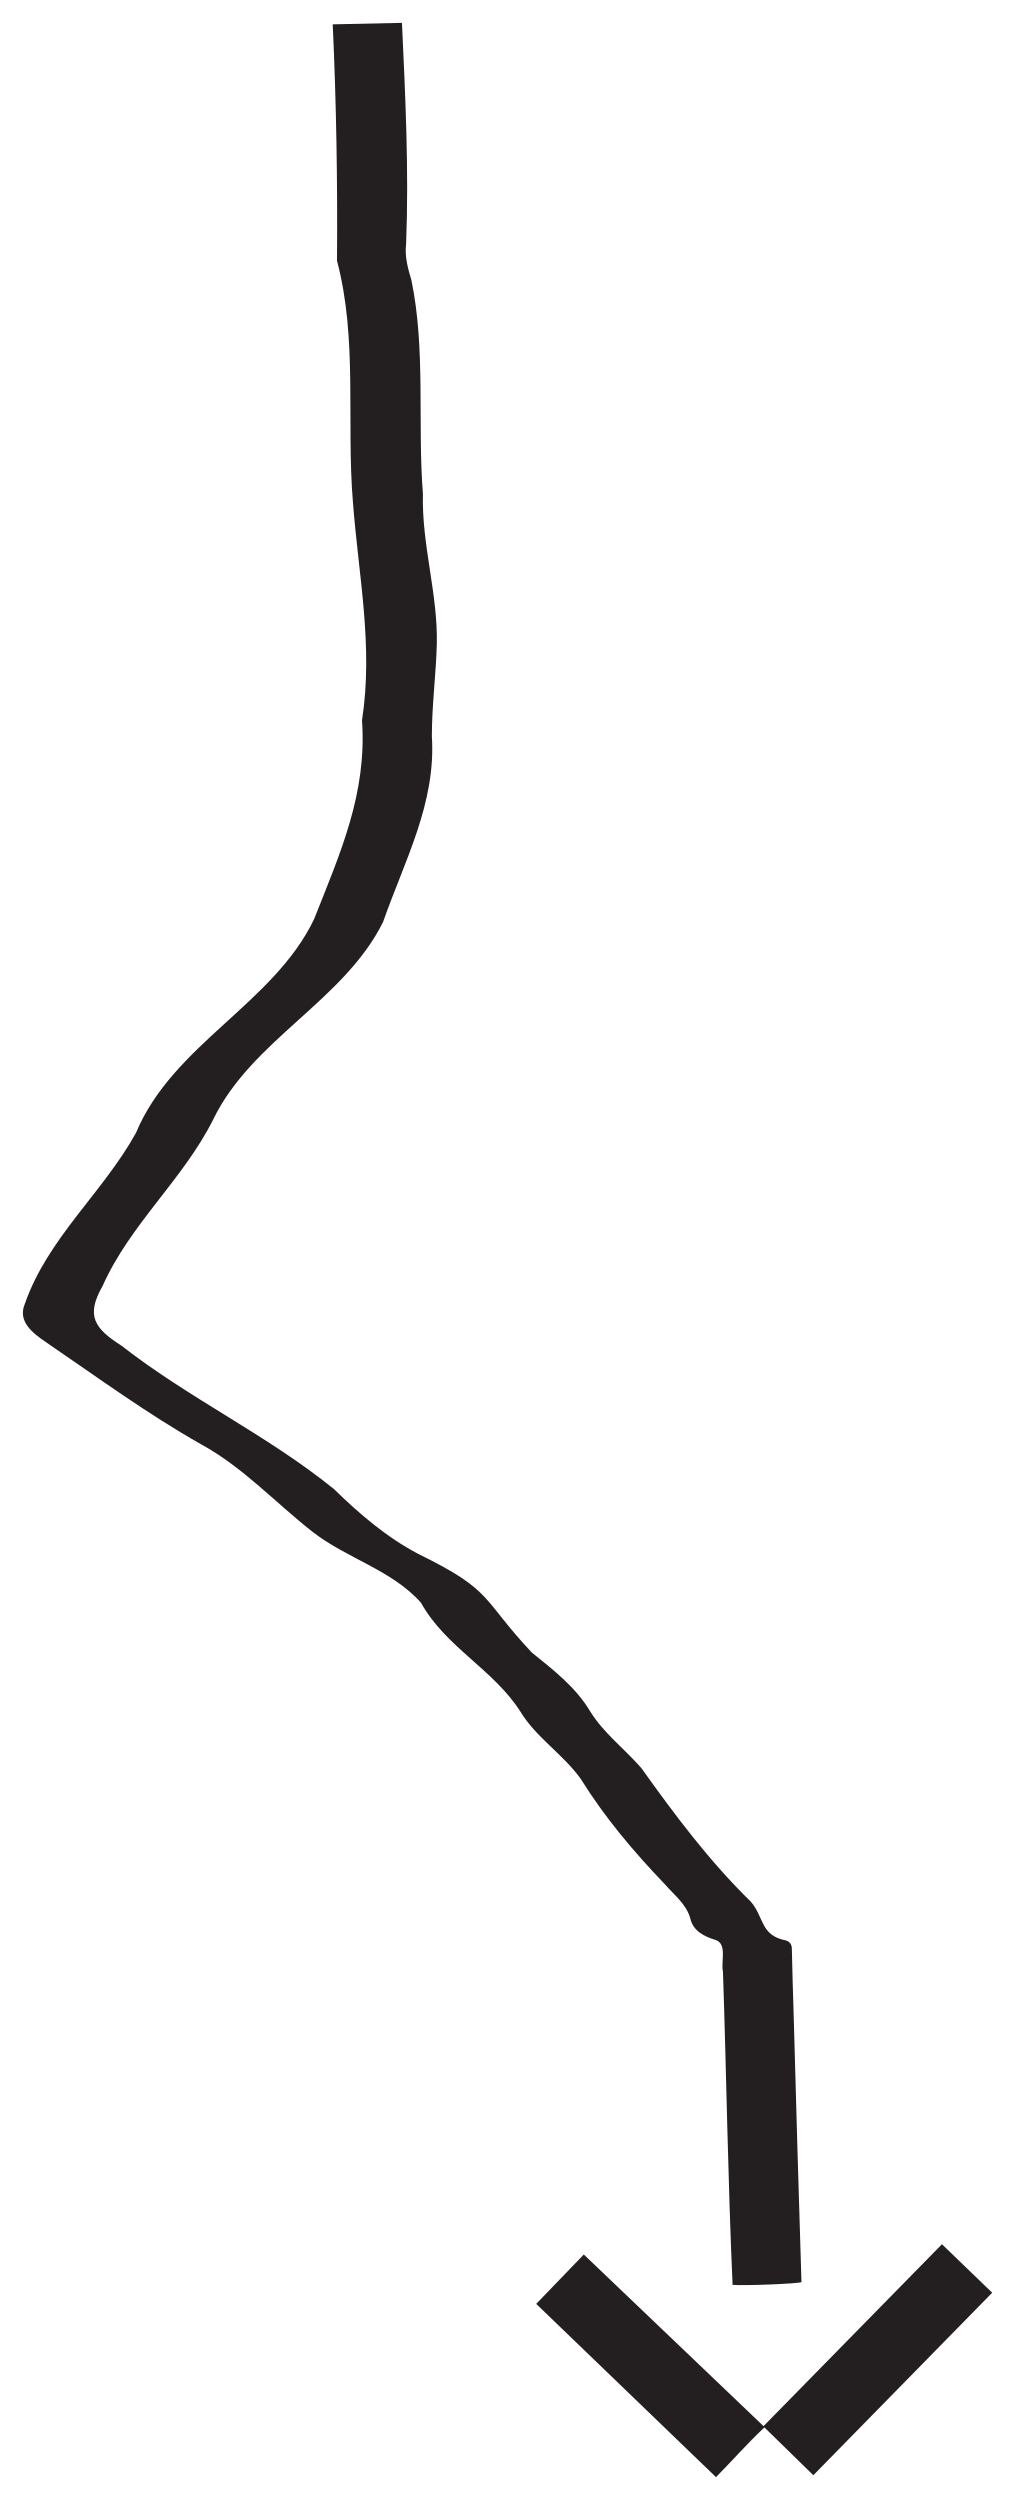
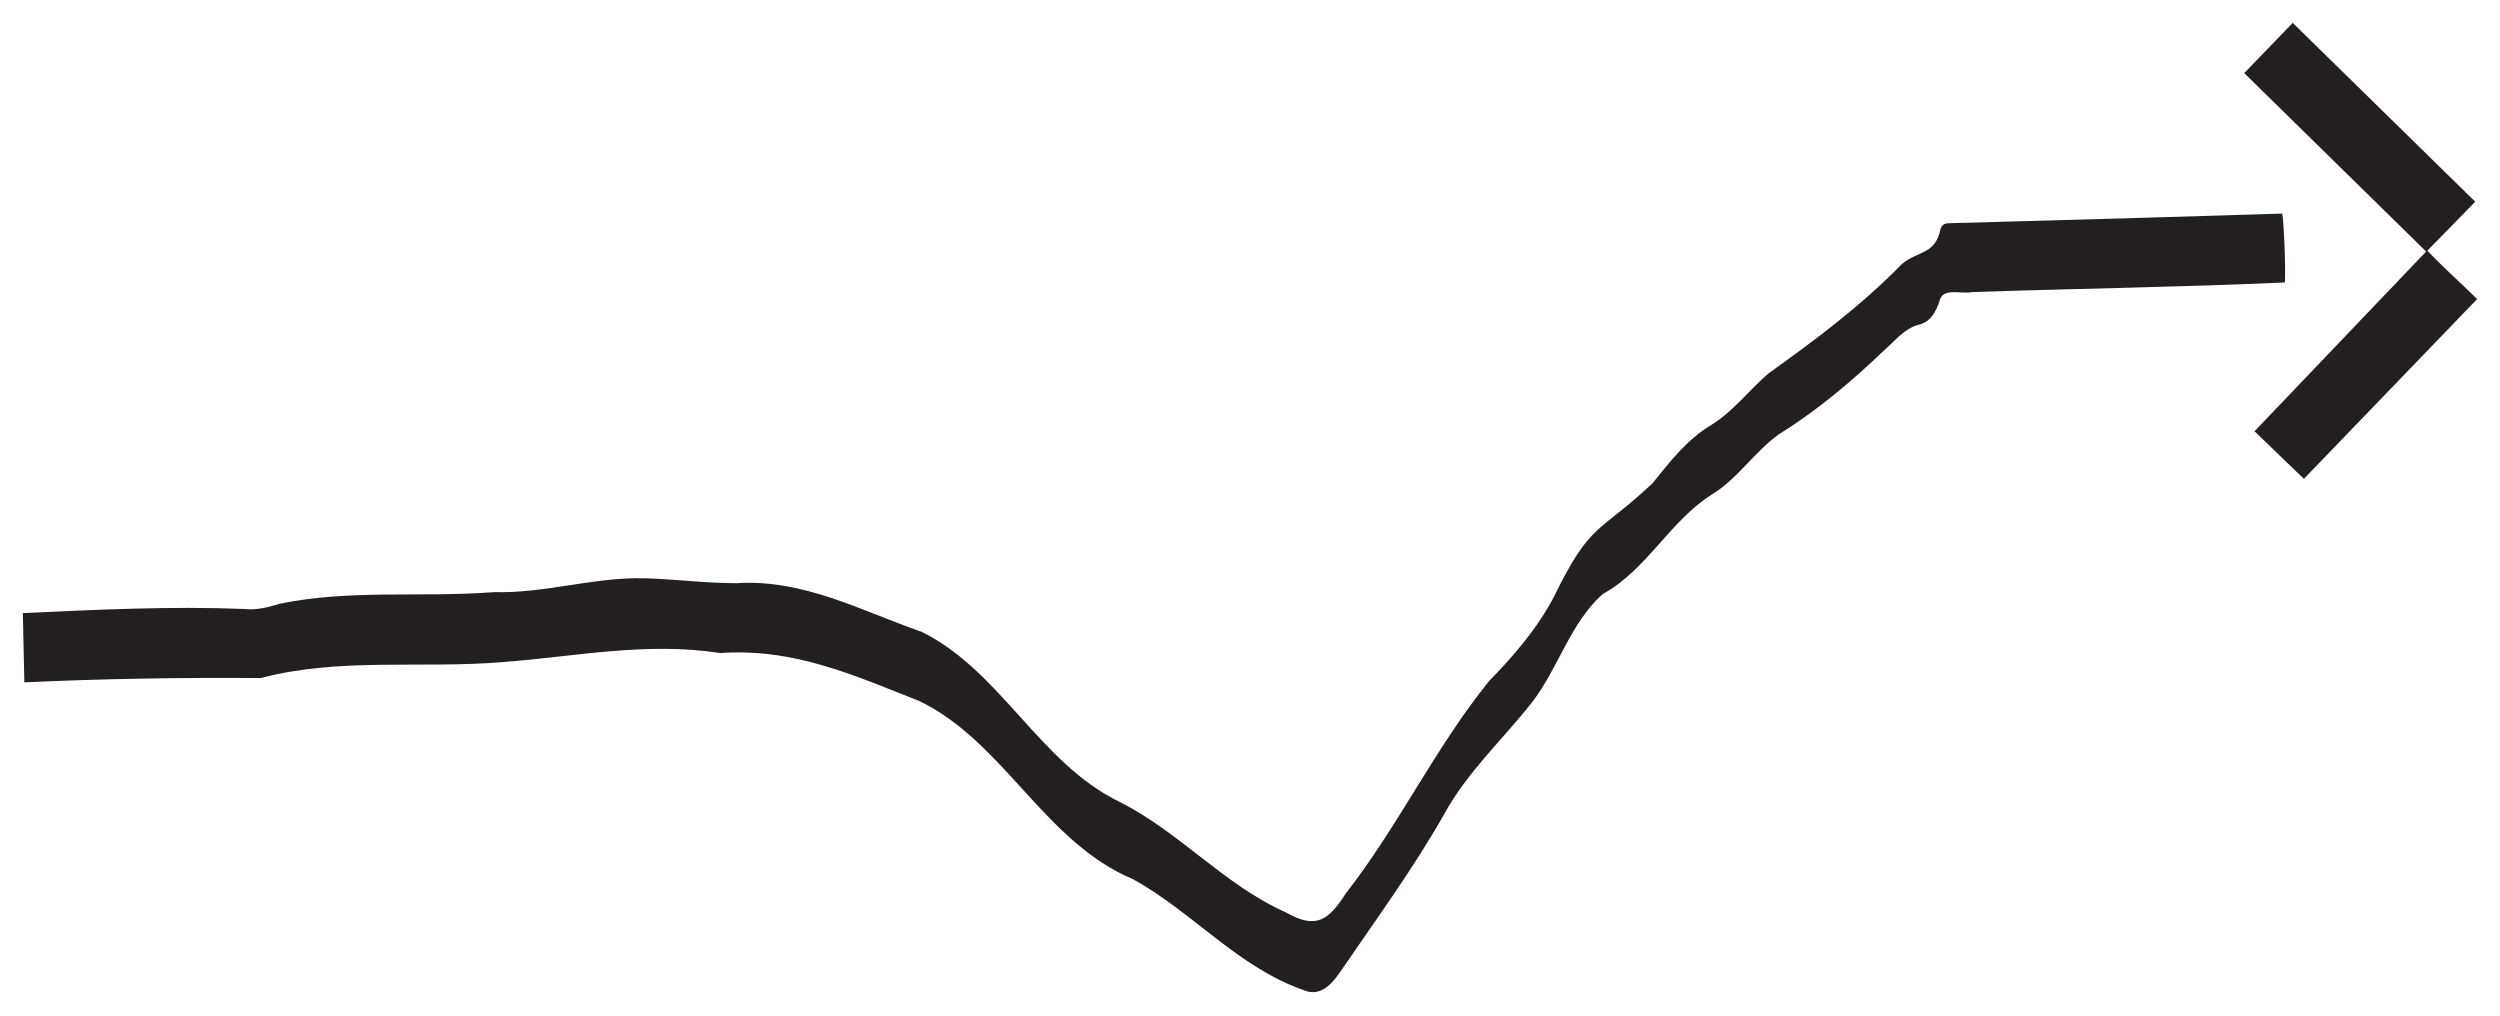
- <svg xmlns="http://www.w3.org/2000/svg" width="443.896" height="1093.277" viewBox="664.913 1005.21 443.896 1093.277">
-   <path d="m0 0 22.715.488c1.105-24.013 2.314-48.468 1.353-72.539-.489-4.002.561-7.962 1.728-11.782 4.749-22.903 1.976-46.904 3.791-70.211-.445-16.637 4.943-32.732 4.552-49.345-.277-10.045-1.632-20.09-1.617-30.151 1.412-21.941-9.016-40.866-16.003-60.86-12.781-25.826-43.053-38.653-55.724-64.8-9.857-19.675-27.236-34.31-36.262-54.584-5.607-9.784-2.675-13.948 6.226-19.626 22.17-17.297 47.862-29.342 69.675-47.016 8.363-8.166 17.231-15.779 27.64-21.26 24.891-12.171 20.474-14.521 37.228-32.338 7.086-5.716 14.401-11.339 19.136-19.288 4.426-7.168 11.325-12.317 16.818-18.639 11.014-15.436 22.277-30.502 35.925-43.833 4.353-5.104 3.062-11.008 11.405-12.648 1.392-.465 1.979-1.264 2.005-2.813.117-6.875.371-13.747.565-20.621.818-29.552 1.65-59.111 2.587-88.657-1.426-.538-18.821-1.219-22.593-.894-1.537 34.197-2 68.497-3.154 102.728-.752 3.138 1.487 9.051-2.395 10.386-3.727 1.13-7.351 2.9-8.324 7.042-1.239 4.679-5.259 7.676-8.293 11.191-10.277 10.727-19.749 21.926-27.6 34.559-5.759 8.08-14.619 13.566-19.796 22.059-8.813 13.891-24.514 21.145-32.628 35.746-9.541 10.784-24.491 14.567-35.708 23.381-12.184 9.575-22.739 21.14-36.509 28.65-17.689 10.029-34.051 22.029-50.822 33.467-4.238 2.905-9.386 6.73-6.892 12.574 7.517 21.581 25.688 36.533 36.443 56.067 12.116 29.018 45.133 42.359 58.415 70.087 8.585 21.708 17.396 41.185 15.722 65.225 3.747 24.181-1.127 47.344-2.969 71.348-2.204 26.417 1.584 53.601-5.233 79.363C1.607-51.758 1.192-25.814 0 0" style="fill:#231f20;fill-opacity:1;fill-rule:nonzero;stroke:none" transform="matrix(1.33333 0 0 -1.33333 810.413 1015.856)" />
-   <path d="m0 0 15.606 16.199 58.949-56.295 58.52 59.666 16.479-15.908-58.663-59.86L74.852-40.51c-5.715-5.354-10.342-10.701-15.884-16.313z" style="fill:#231f20;fill-opacity:1;fill-rule:nonzero;stroke:none" transform="matrix(1.33333 0 0 -1.33333 899.404 2012.727)" />
+ <svg xmlns="http://www.w3.org/2000/svg" width="1093.277" height="443.896" viewBox="340.222 1329.901 1093.277 443.896">
+   <g transform="rotate(-90, 886.861, 1551.849)">
+     <path d="m0 0 22.715.488c1.105-24.013 2.314-48.468 1.353-72.539-.489-4.002.561-7.962 1.728-11.782 4.749-22.903 1.976-46.904 3.791-70.211-.445-16.637 4.943-32.732 4.552-49.345-.277-10.045-1.632-20.09-1.617-30.151 1.412-21.941-9.016-40.866-16.003-60.86-12.781-25.826-43.053-38.653-55.724-64.8-9.857-19.675-27.236-34.31-36.262-54.584-5.607-9.784-2.675-13.948 6.226-19.626 22.17-17.297 47.862-29.342 69.675-47.016 8.363-8.166 17.231-15.779 27.64-21.26 24.891-12.171 20.474-14.521 37.228-32.338 7.086-5.716 14.401-11.339 19.136-19.288 4.426-7.168 11.325-12.317 16.818-18.639 11.014-15.436 22.277-30.502 35.925-43.833 4.353-5.104 3.062-11.008 11.405-12.648 1.392-.465 1.979-1.264 2.005-2.813.117-6.875.371-13.747.565-20.621.818-29.552 1.65-59.111 2.587-88.657-1.426-.538-18.821-1.219-22.593-.894-1.537 34.197-2 68.497-3.154 102.728-.752 3.138 1.487 9.051-2.395 10.386-3.727 1.13-7.351 2.9-8.324 7.042-1.239 4.679-5.259 7.676-8.293 11.191-10.277 10.727-19.749 21.926-27.6 34.559-5.759 8.08-14.619 13.566-19.796 22.059-8.813 13.891-24.514 21.145-32.628 35.746-9.541 10.784-24.491 14.567-35.708 23.381-12.184 9.575-22.739 21.14-36.509 28.65-17.689 10.029-34.051 22.029-50.822 33.467-4.238 2.905-9.386 6.73-6.892 12.574 7.517 21.581 25.688 36.533 36.443 56.067 12.116 29.018 45.133 42.359 58.415 70.087 8.585 21.708 17.396 41.185 15.722 65.225 3.747 24.181-1.127 47.344-2.969 71.348-2.204 26.417 1.584 53.601-5.233 79.363C1.607-51.758 1.192-25.814 0 0" style="fill:#231f20;fill-opacity:1;fill-rule:nonzero;stroke:none" transform="matrix(1.33333 0 0 -1.33333 810.413 1015.856)" />
+     <path d="m0 0 15.606 16.199 58.949-56.295 58.52 59.666 16.479-15.908-58.663-59.86L74.852-40.51c-5.715-5.354-10.342-10.701-15.884-16.313z" style="fill:#231f20;fill-opacity:1;fill-rule:nonzero;stroke:none" transform="matrix(1.33333 0 0 -1.33333 899.404 2012.727)" />
+   </g>
</svg>
